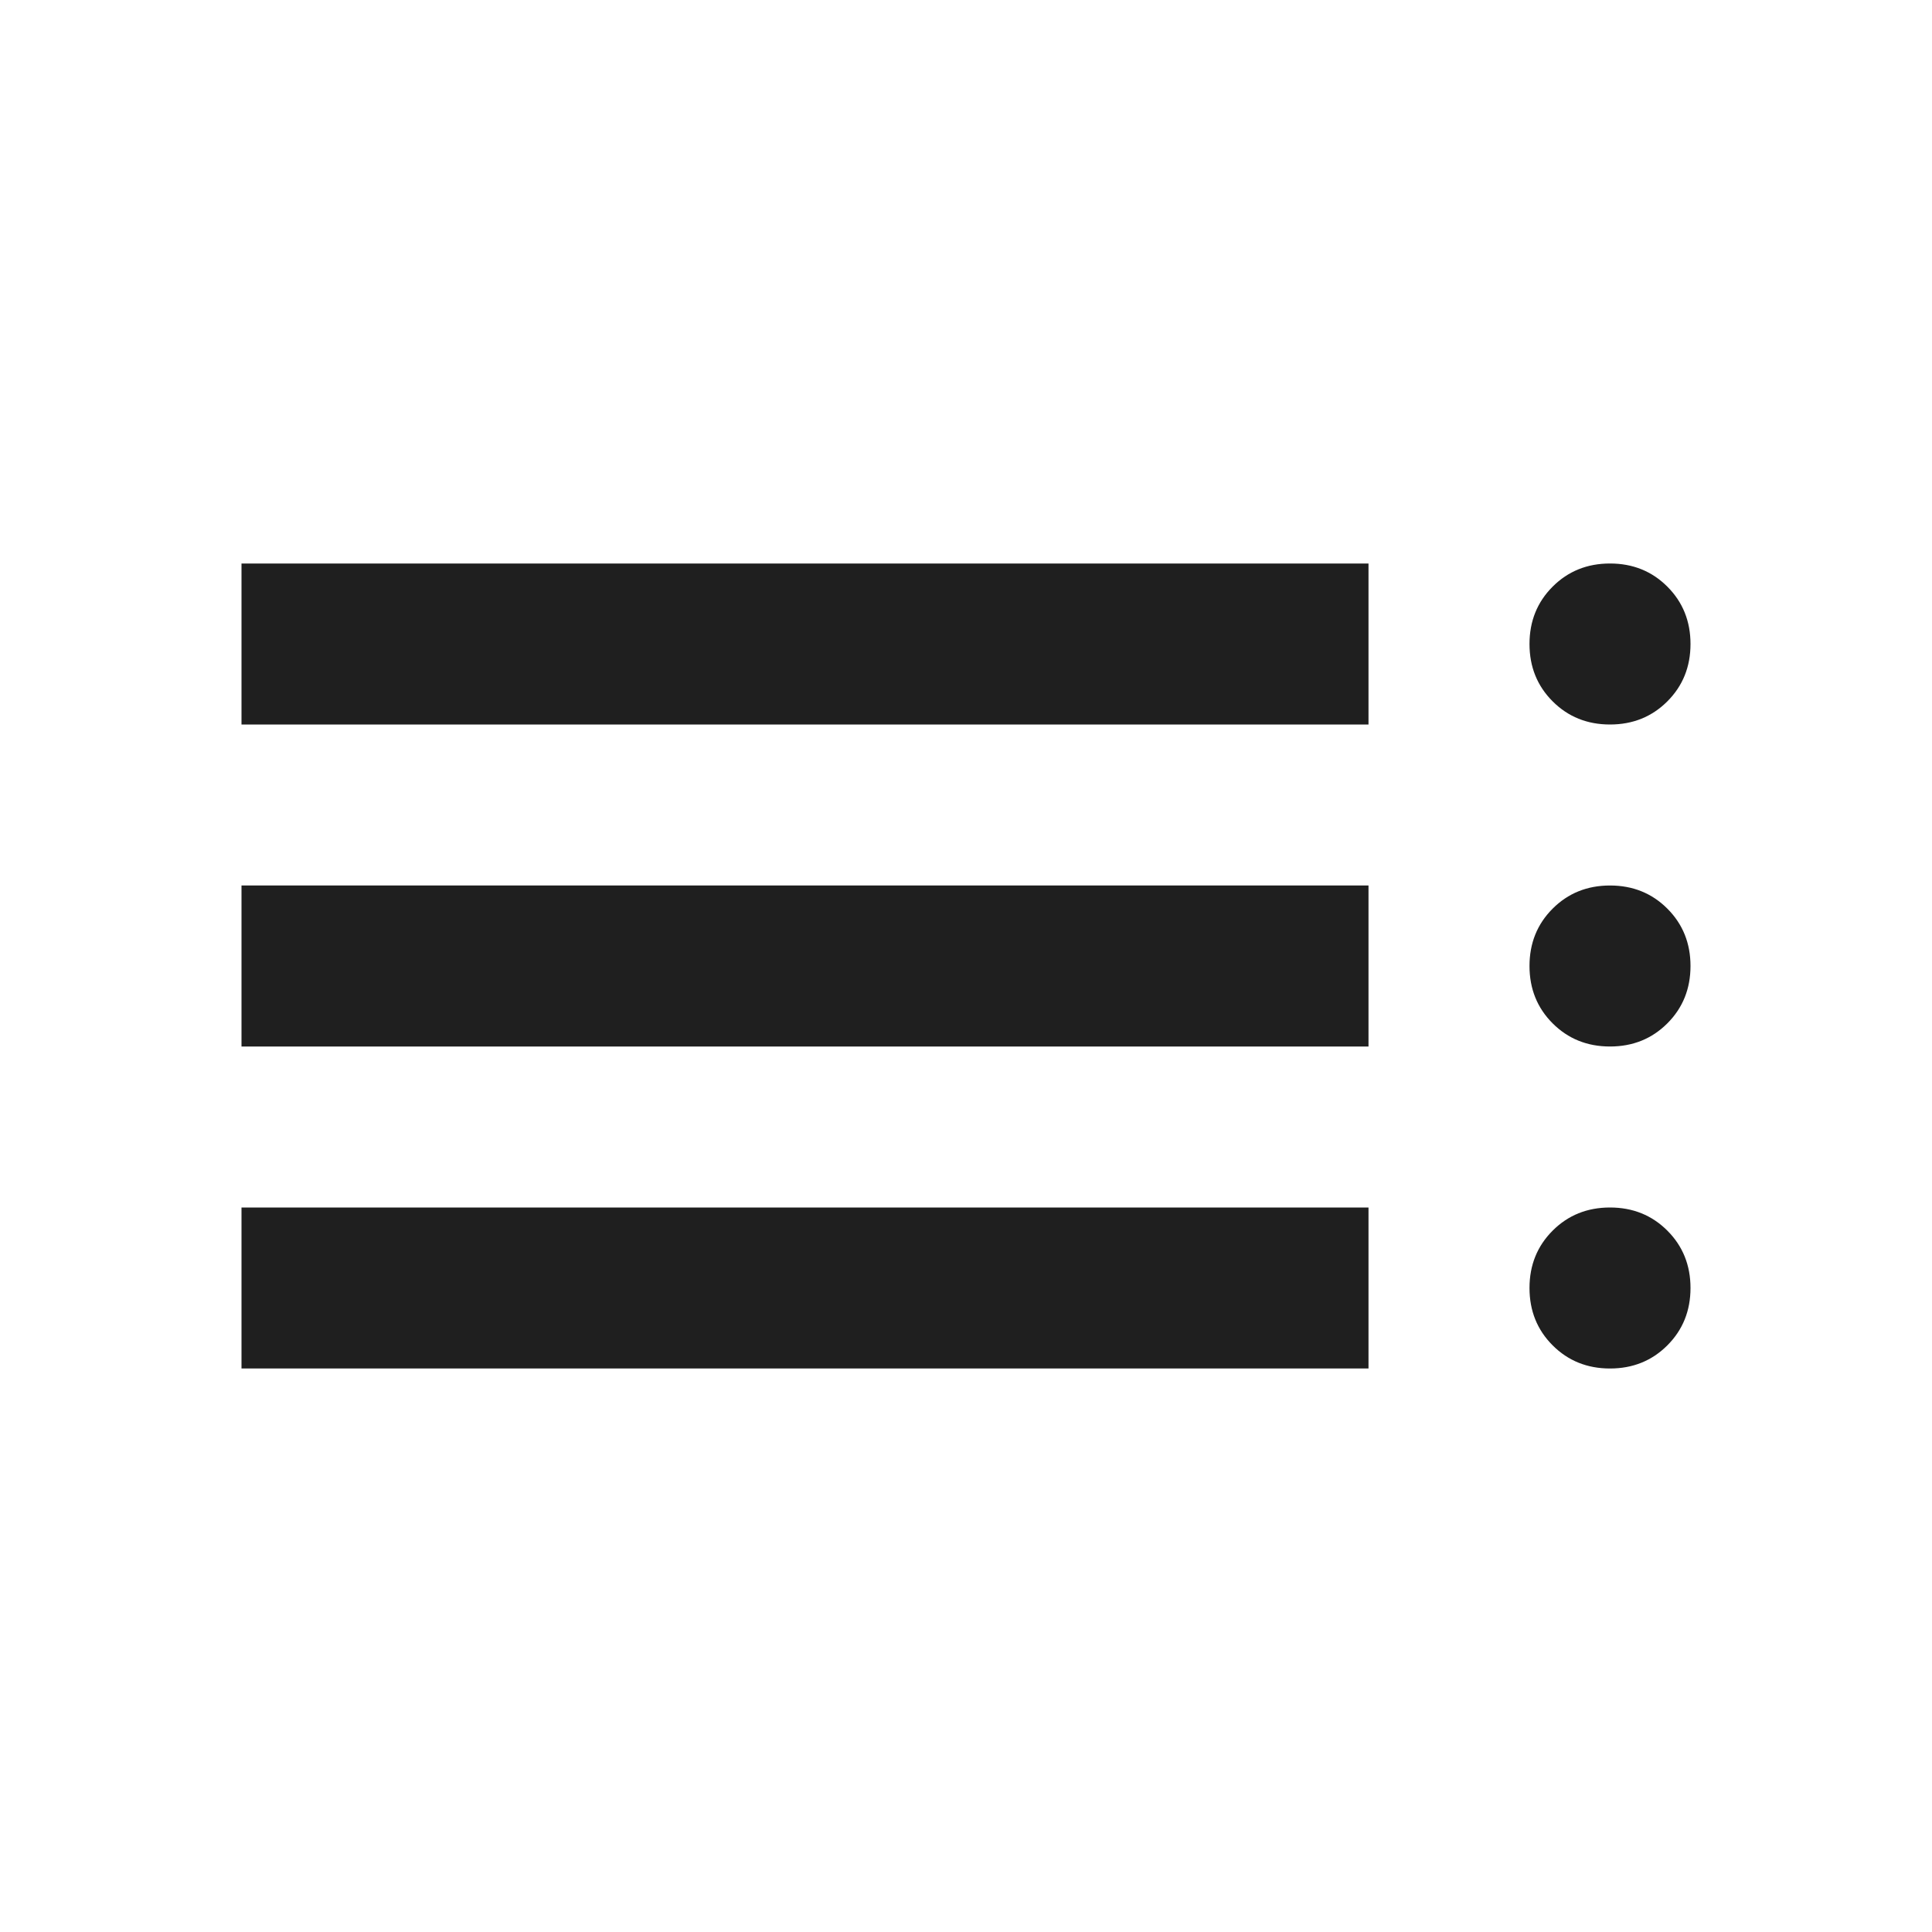
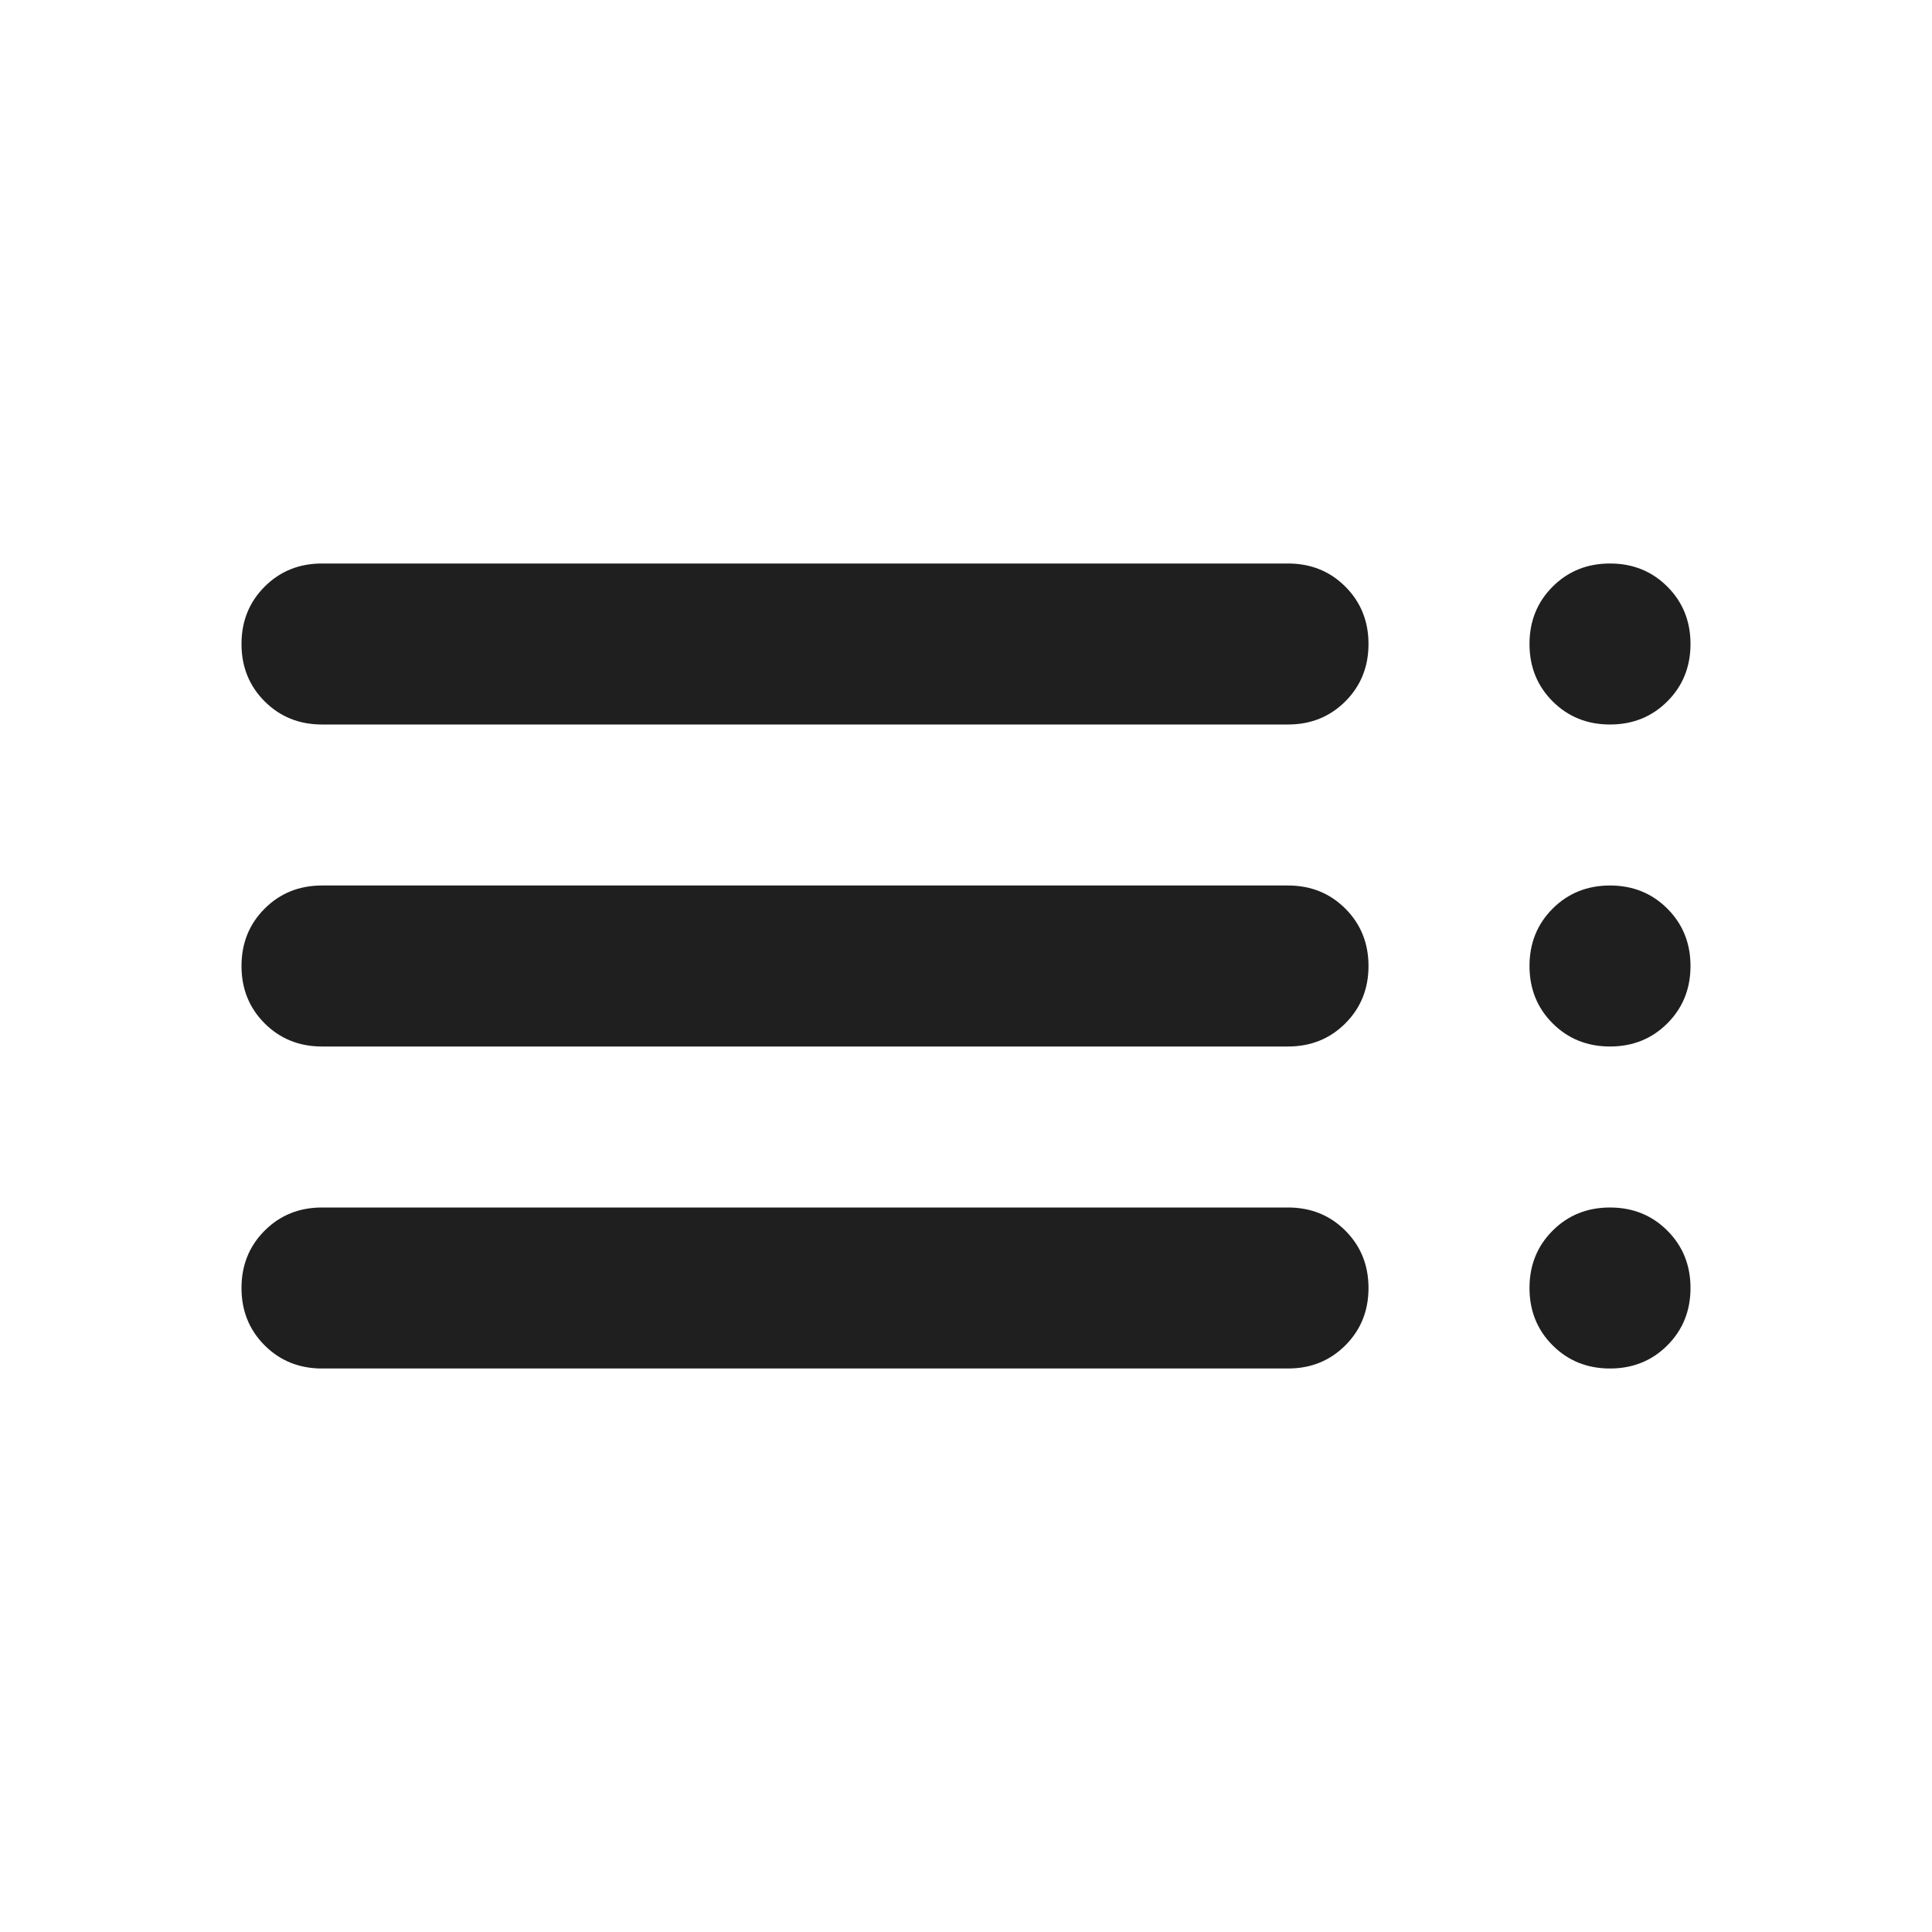
<svg xmlns="http://www.w3.org/2000/svg" height="24px" viewBox="0 -960 960 960" width="24px" fill="#1f1f1f">
-   <path d="M120-280v-80h560v80H120Zm0-160v-80h560v80H120Zm0-160v-80h560v80H120Zm680 320q-17 0-28.5-11.5T760-320q0-17 11.5-28.5T800-360q17 0 28.5 11.5T840-320q0 17-11.5 28.5T800-280Zm0-160q-17 0-28.5-11.5T760-480q0-17 11.5-28.5T800-520q17 0 28.5 11.5T840-480q0 17-11.5 28.5T800-440Zm0-160q-17 0-28.5-11.5T760-640q0-17 11.5-28.5T800-680q17 0 28.5 11.5T840-640q0 17-11.5 28.5T800-600Z" />
+   <path d="M160-280q-17 0-28.5-11.5T120-320q0-17 11.5-28.5T160-360h480q17 0 28.5 11.5T680-320q0 17-11.5 28.5T640-280H160Zm0-160q-17 0-28.5-11.5T120-480q0-17 11.5-28.5T160-520h480q17 0 28.5 11.5T680-480q0 17-11.5 28.5T640-440H160Zm0-160q-17 0-28.5-11.5T120-640q0-17 11.5-28.5T160-680h480q17 0 28.5 11.5T680-640q0 17-11.5 28.5T640-600H160Zm640 320q-17 0-28.5-11.5T760-320q0-17 11.5-28.5T800-360q17 0 28.5 11.5T840-320q0 17-11.5 28.5T800-280Zm0-160q-17 0-28.5-11.5T760-480q0-17 11.5-28.5T800-520q17 0 28.5 11.5T840-480q0 17-11.5 28.5T800-440Zm0-160q-17 0-28.5-11.5T760-640q0-17 11.5-28.5T800-680q17 0 28.5 11.5T840-640q0 17-11.5 28.5T800-600Z" />
</svg>
